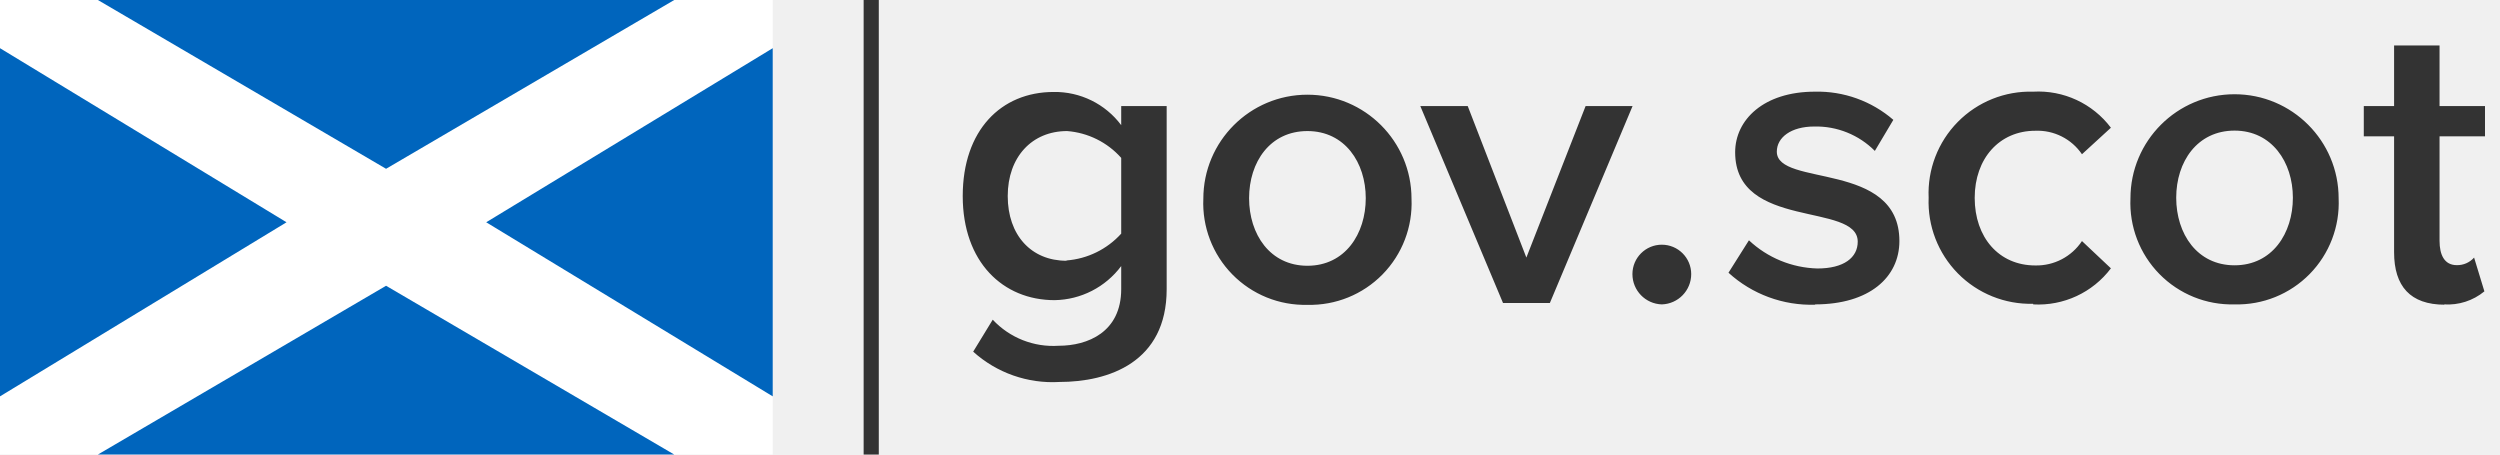
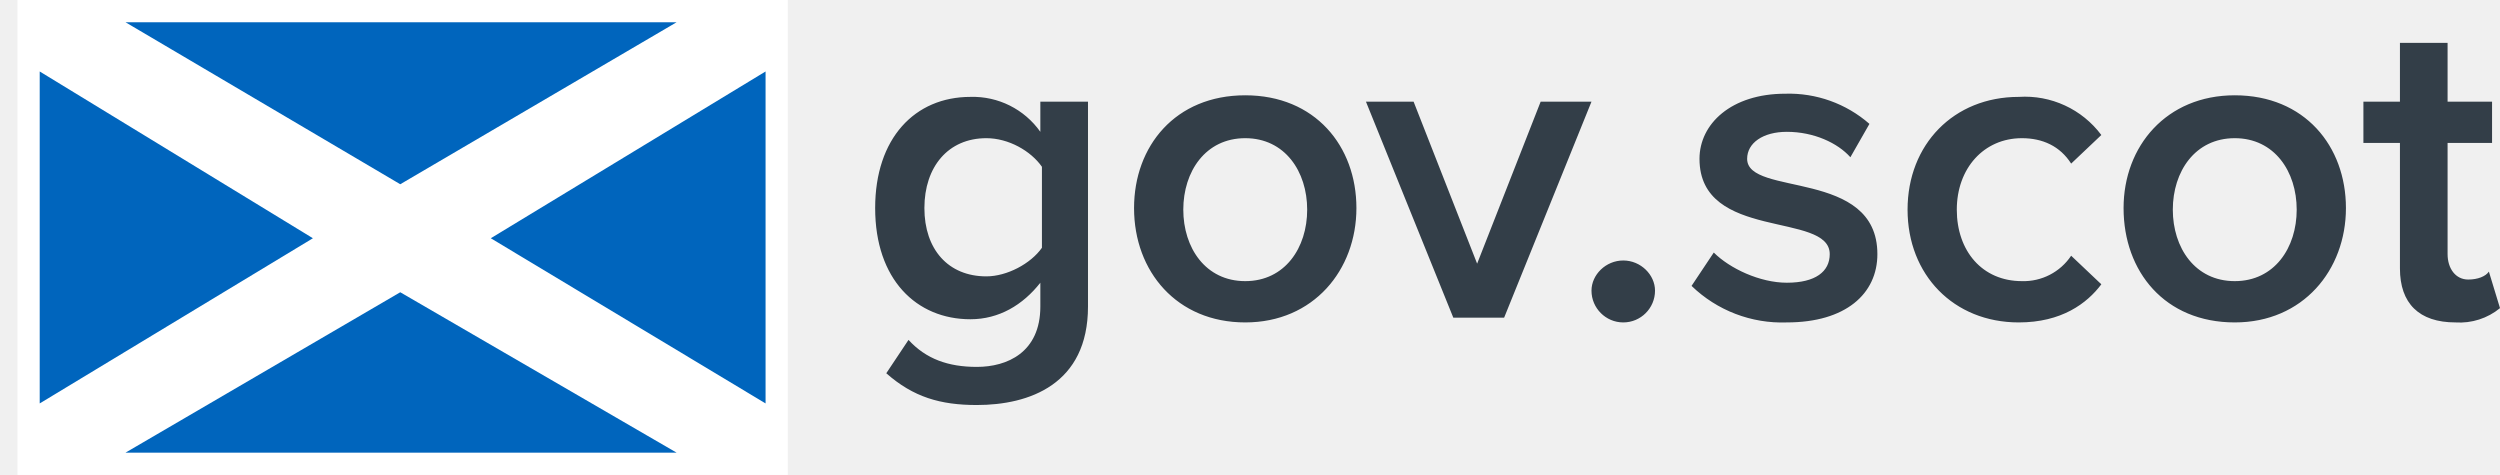
- <svg xmlns="http://www.w3.org/2000/svg" xml:space="preserve" viewBox="0 0 165 30">
-   <switch>
-     <g>
-       <path fill="#fff" d="M0 0v30h51V0z" />
-       <path fill="#333" d="M57 0h1v30h-1z" />
-       <path fill="#0065bd" d="m6.46 0 19.02 11.14L44.5 0H6.46zm0 30 19.02-11.14L44.5 30H6.46zM0 3.18v22.98l18.91-11.49L0 3.18zm51 0v22.98L32.09 14.67 51 3.18z" />
-       <path fill="#333" d="M69.91 25.21c3.27 0 7.09-1.3 7.09-6.12V7h-3v1.26a5.46 5.46 0 0 0-4.46-2.19c-3.46 0-6 2.52-6 6.87s2.65 6.87 6.06 6.87a5.59 5.59 0 0 0 4.4-2.25v1.52c0 2.85-2.22 3.74-4.13 3.74a5.46 5.46 0 0 1-4.35-1.72l-1.29 2.11a7.81 7.81 0 0 0 5.69 2Zm.48-8c-2.33 0-3.88-1.69-3.88-4.27s1.6-4.29 3.92-4.29A5.33 5.33 0 0 1 74 10.42v5a5.43 5.43 0 0 1-3.61 1.77Zm15.9 2.91a6.71 6.71 0 0 0 6.87-7 6.87 6.87 0 1 0-13.74 0 6.71 6.71 0 0 0 6.87 7Zm0-2.58c-2.47 0-3.85-2.08-3.85-4.46s1.38-4.43 3.85-4.43 3.85 2.08 3.85 4.43-1.36 4.46-3.85 4.46Zm16 2.46 5.46-13h-3.1l-3.91 10-3.87-10h-3.13l5.46 13Zm7.39.09a2 2 0 0 0 1.94-2 1.94 1.94 0 0 0-3.88 0 2 2 0 0 0 1.94 2Zm10.11 0c3.6 0 5.57-1.8 5.57-4.18 0-5.32-8.09-3.55-8.09-5.9 0-.94.94-1.66 2.47-1.66a5.46 5.46 0 0 1 4 1.61l1.22-2.05a7.64 7.64 0 0 0-5.18-1.86c-3.38 0-5.26 1.86-5.26 4 0 5.15 8.09 3.27 8.09 5.9 0 1.05-.91 1.77-2.66 1.77a6.87 6.87 0 0 1-4.52-1.86L114.08 18a8.11 8.11 0 0 0 5.73 2.11Zm14.4 0a6 6 0 0 0 5.13-2.38l-1.91-1.8a3.6 3.6 0 0 1-3.08 1.61c-2.41 0-4-1.86-4-4.46s1.63-4.43 4-4.43a3.55 3.55 0 0 1 3.08 1.55l1.91-1.75a6 6 0 0 0-5.13-2.38 6.71 6.71 0 0 0-6.9 7 6.73 6.73 0 0 0 6.9 7Zm13.29 0a6.7 6.7 0 0 0 6.87-7 6.87 6.87 0 1 0-13.74 0 6.7 6.7 0 0 0 6.87 7Zm0-2.58c-2.47 0-3.85-2.08-3.85-4.46s1.39-4.43 3.85-4.43 3.85 2.08 3.85 4.43-1.36 4.46-3.85 4.46Zm13.82 2.58a3.8 3.8 0 0 0 2.67-.86l-.68-2.23a1.48 1.48 0 0 1-1.14.5c-.83 0-1.14-.69-1.14-1.61V9h3V7h-3V3h-3v4h-2v2h2v7.65c0 2.24 1.07 3.46 3.34 3.46Z" />
-     </g>
-   </switch>
+ <svg xmlns="http://www.w3.org/2000/svg" xmlns:xlink="http://www.w3.org/1999/xlink" xml:space="preserve" viewBox="0 0 157.4 29.9">
+   <defs>
+     <path id="a" d="M0 0h157.4v29.9H0z" />
+   </defs>
+   <clipPath id="b">
+     <use xlink:href="#a" overflow="visible" />
+   </clipPath>
+   <path fill="#333e48" d="M154.6 20.3a4 4 0 0 0 2.8-.9l-.7-2.3c-.2.3-.7.5-1.3.5-.8 0-1.3-.7-1.3-1.6V9h2.8V6.4h-2.8V2.7h-3v3.7h-2.3V9h2.3v7.9c0 2.2 1.2 3.4 3.5 3.4m-13.9-2.6c-2.5 0-3.9-2.1-3.9-4.5s1.4-4.5 3.9-4.5 3.9 2.1 3.9 4.5-1.4 4.5-3.9 4.5m0 2.6c4.3 0 7-3.3 7-7.2 0-3.9-2.6-7.1-7-7.1-4.3 0-7 3.2-7 7.1 0 4 2.6 7.2 7 7.2m-13.6 0c2.7 0 4.3-1.2 5.2-2.4l-1.9-1.8a3.6 3.6 0 0 1-3.1 1.6c-2.5 0-4.1-1.9-4.1-4.5s1.7-4.5 4.1-4.5c1.3 0 2.4.5 3.1 1.6l1.9-1.8a6 6 0 0 0-5.2-2.4c-4.1 0-7 3-7 7.1s2.9 7.1 7 7.1m-14.6 0c3.7 0 5.7-1.8 5.7-4.3 0-5.4-8.2-3.6-8.2-6 0-1 1-1.7 2.5-1.7 1.7 0 3.2.7 4 1.6l1.2-2.1a7.7 7.7 0 0 0-5.3-1.9c-3.4 0-5.4 1.9-5.4 4.1 0 5.2 8.2 3.3 8.2 6 0 1.1-.9 1.8-2.7 1.8-1.7 0-3.6-.9-4.6-1.9l-1.4 2.1a8.2 8.2 0 0 0 6 2.3m-10.3 0a2 2 0 0 0 2-2c0-1-.9-1.9-2-1.9s-2 .9-2 1.9c0 1.1.9 2 2 2m-7.5-.3 5.5-13.6H97l-4 10.2-4-10.2h-3L91.5 20h3.2zm-16.3-2.3c-2.5 0-3.9-2.1-3.9-4.5s1.4-4.5 3.9-4.5 3.9 2.1 3.9 4.5-1.4 4.5-3.9 4.5m0 2.6c4.3 0 7-3.3 7-7.2 0-3.9-2.6-7.1-7-7.1s-7 3.2-7 7.1c0 4 2.7 7.2 7 7.2m-16.3-2.9c-2.4 0-3.9-1.7-3.9-4.3 0-2.6 1.5-4.4 3.9-4.4 1.4 0 2.8.8 3.5 1.8v5.1c-.7 1-2.2 1.8-3.5 1.8m-.6 8.1c3.3 0 7-1.3 7-6.2V6.4h-3v1.9a5.2 5.2 0 0 0-4.4-2.2c-3.5 0-6 2.6-6 7 0 4.5 2.6 7 6 7 1.8 0 3.3-.9 4.4-2.3v1.5c0 2.9-2.1 3.8-4 3.8-1.8 0-3.2-.5-4.3-1.7l-1.4 2.1c1.7 1.5 3.4 2 5.7 2" clip-path="url(#b)" />
+   <path fill="#fff" d="M1.1 0h48.5v29.9H1.1z" />
+   <path fill="#0065bd" d="m7.9 1.4 17.3 10.2L42.6 1.4zm0 27.1 17.3-10.1 17.4 10.1zm-5.4-24v20.9L19.7 15zm45.7 0v20.9L30.9 15z" />
</svg>
